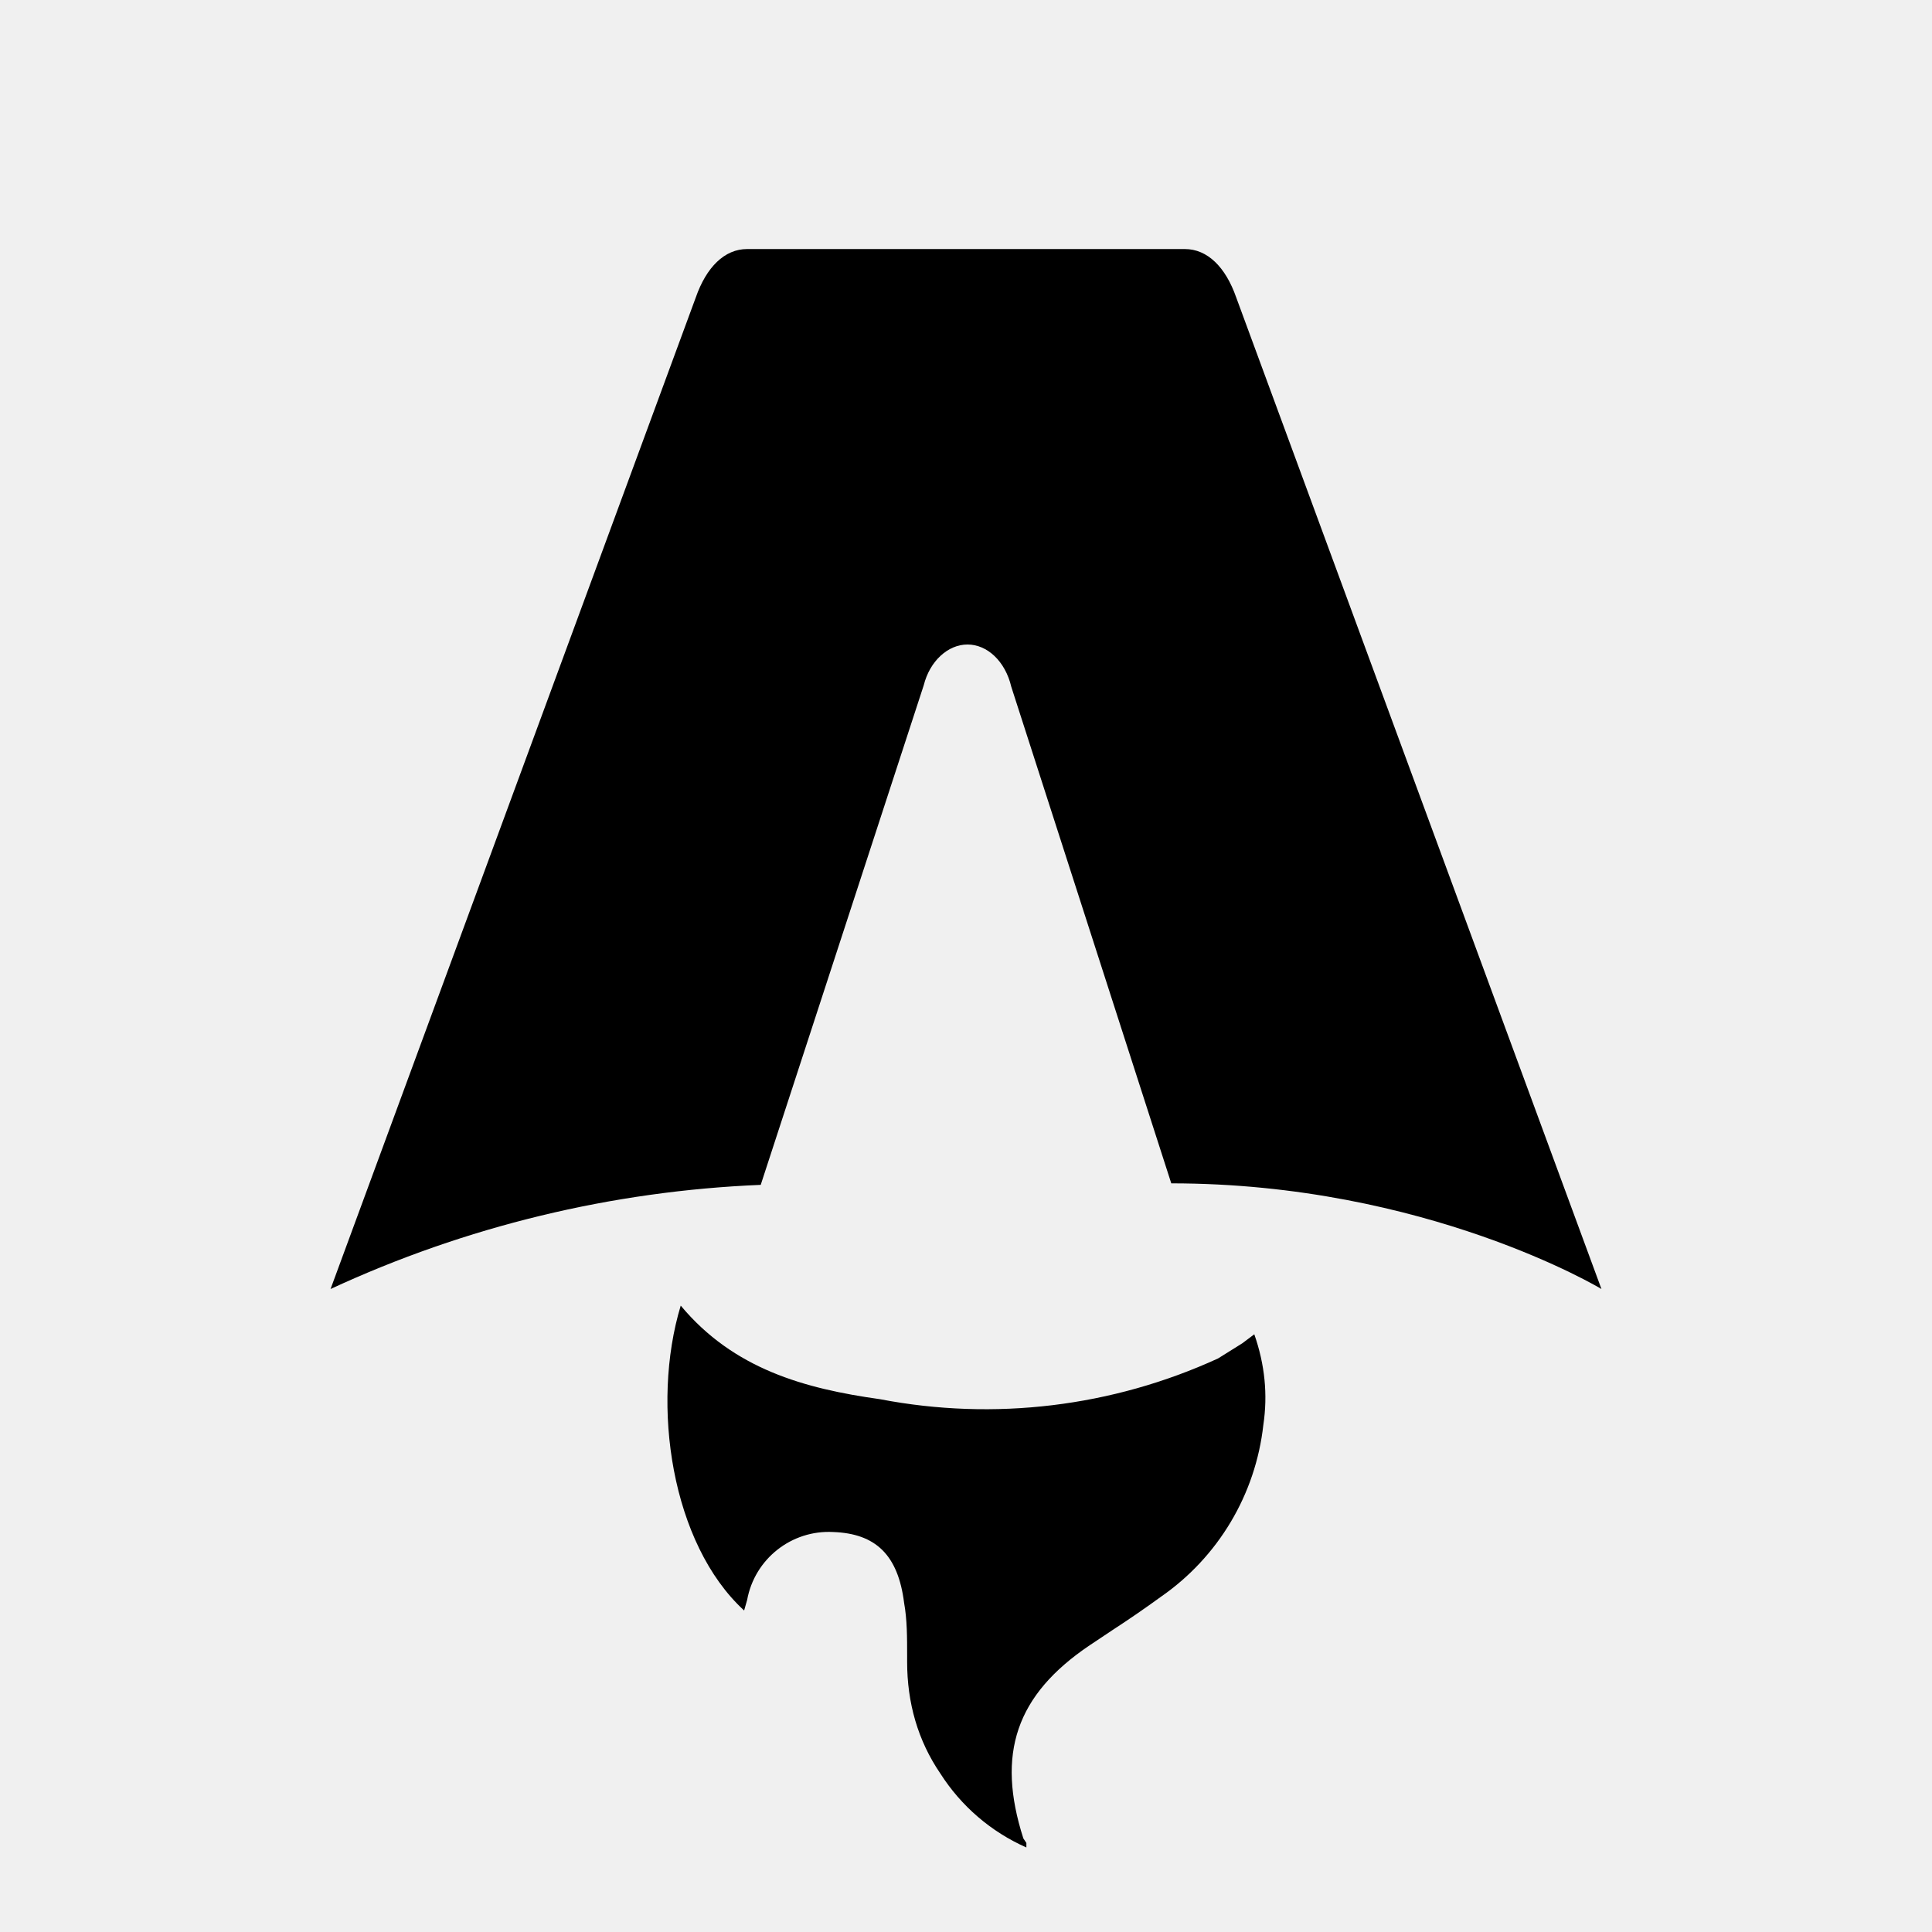
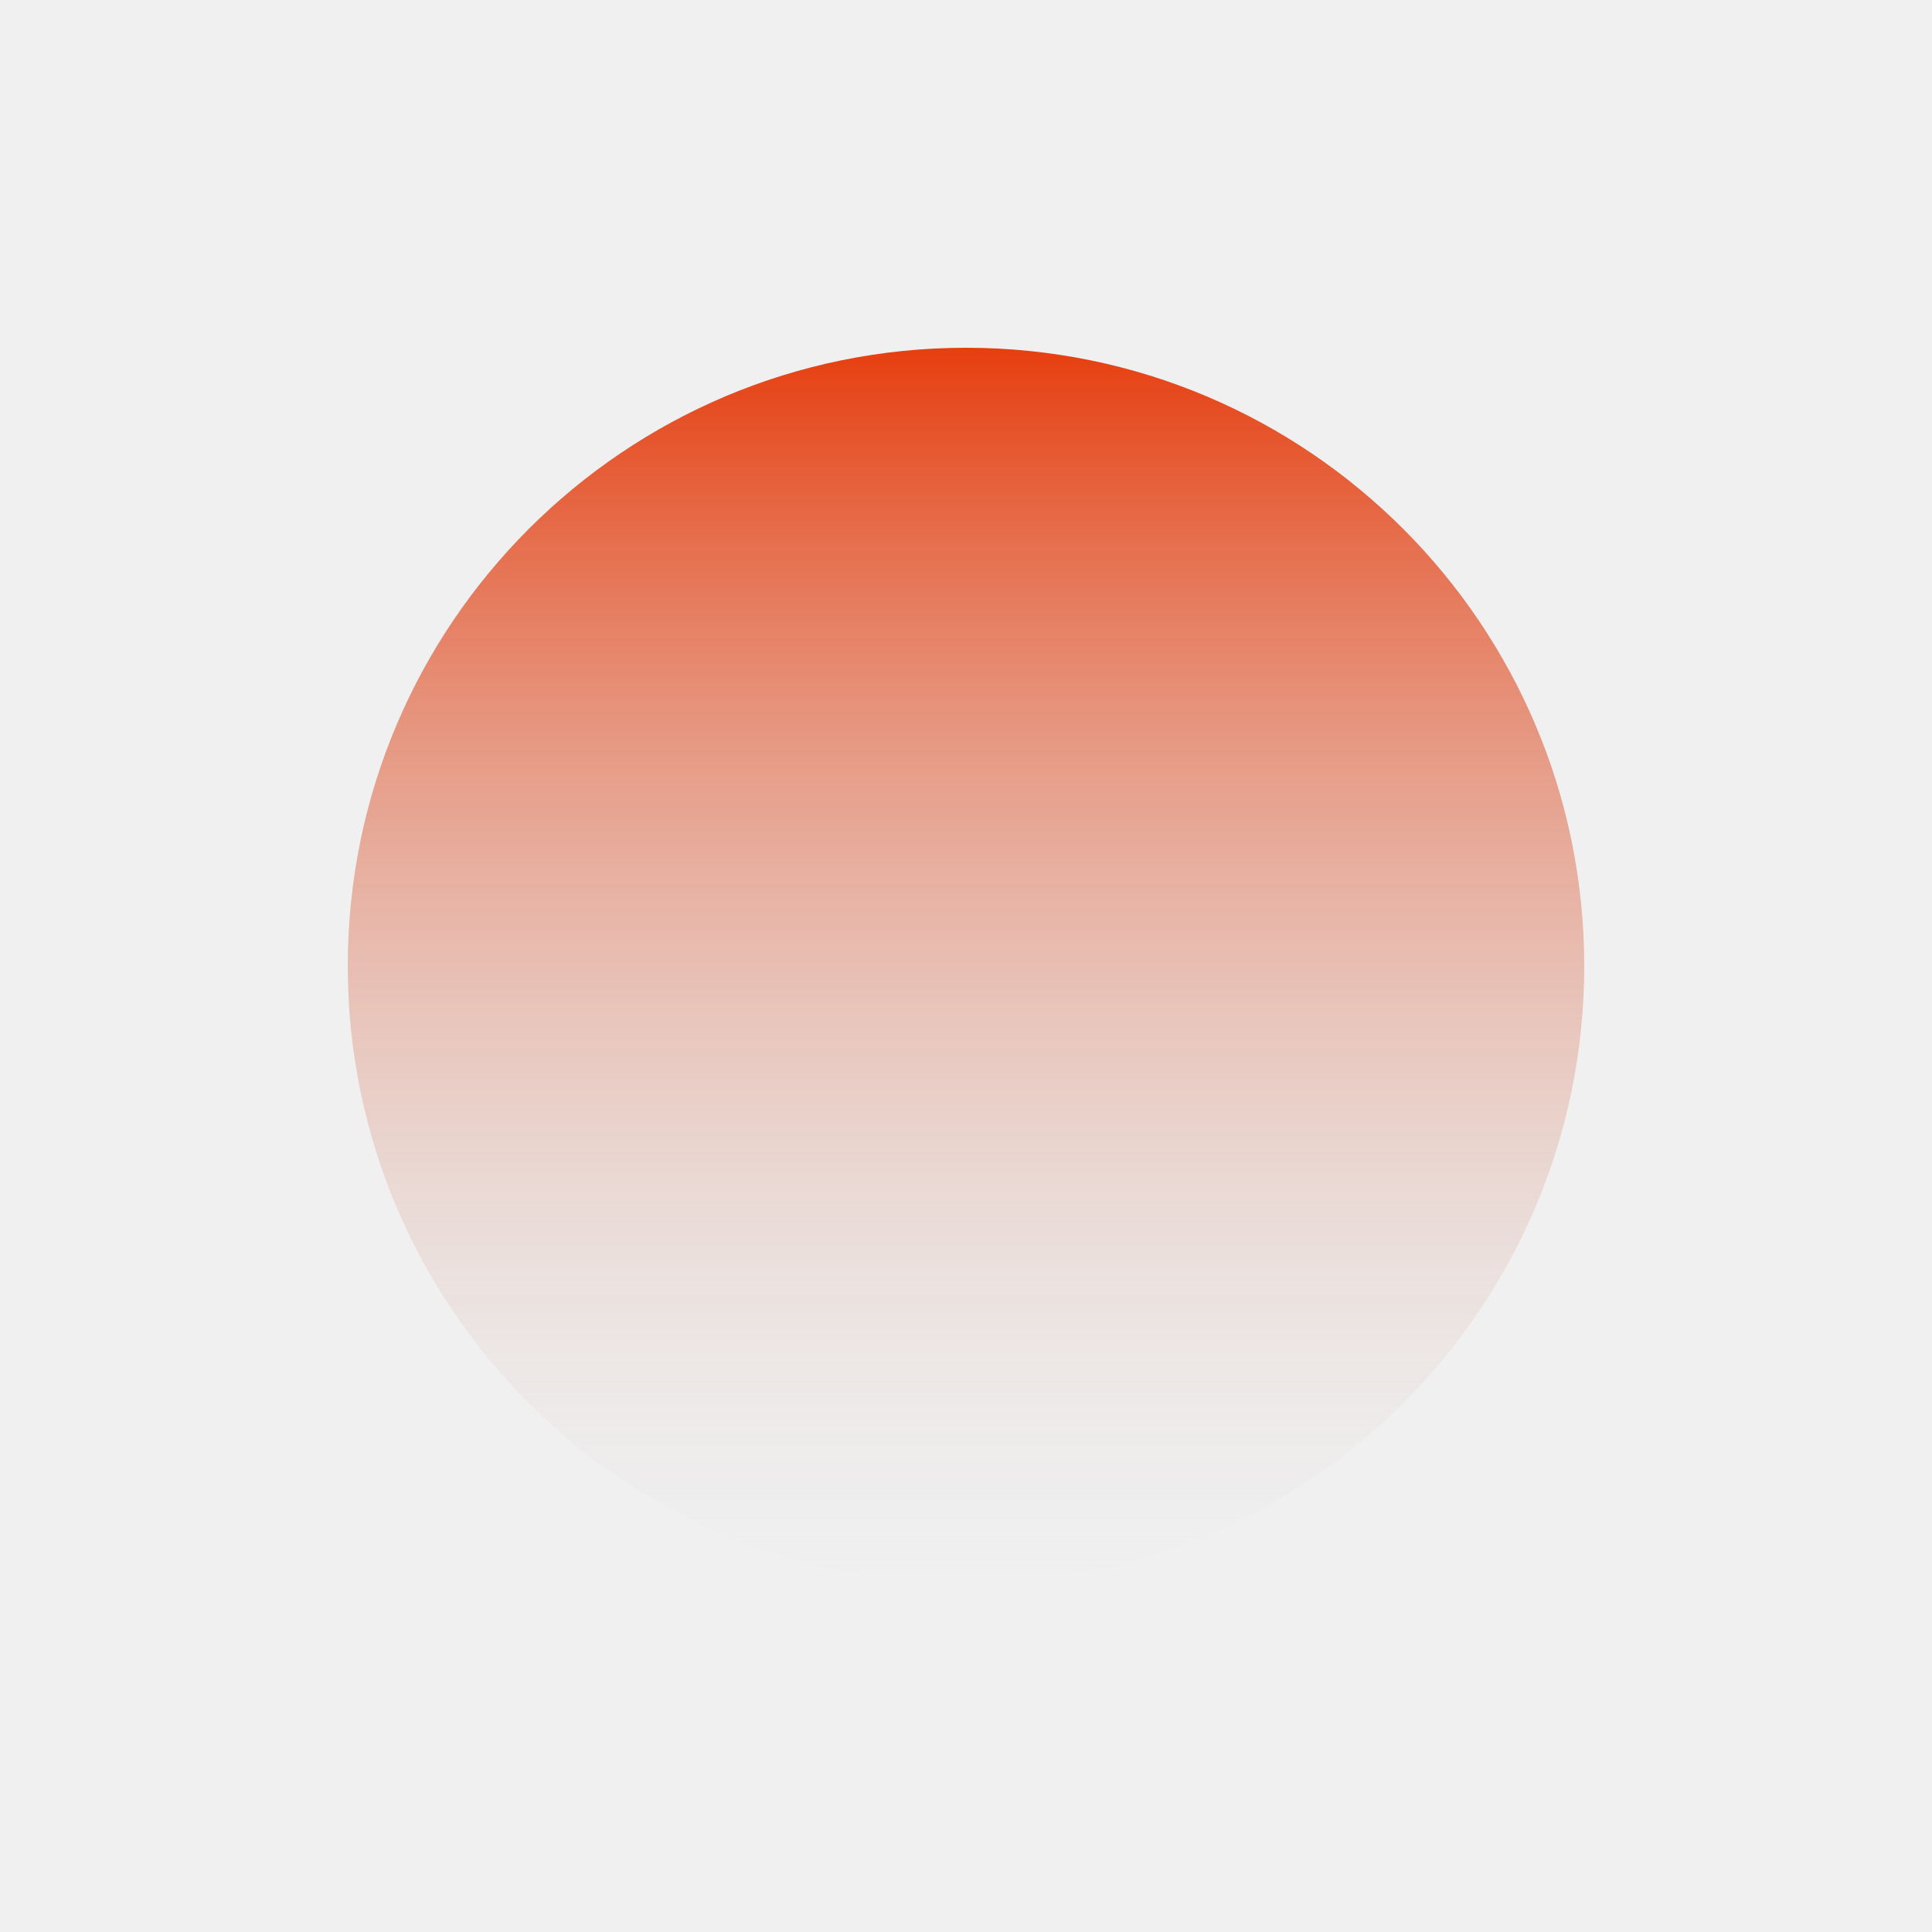
- <svg xmlns="http://www.w3.org/2000/svg" fill="none" viewBox="0 0 128 128">
-   <path d="M50.4 78.5a75.1 75.1 0 0 0-28.5 6.9l24.2-65.7c.7-2 1.9-3.2 3.4-3.2h29c1.5 0 2.7 1.2 3.4 3.2l24.2 65.7s-11.6-7-28.5-7L67 45.5c-.4-1.7-1.6-2.8-2.9-2.8-1.3 0-2.5 1.1-2.9 2.7L50.4 78.5Zm-1.1 28.2Zm-4.2-20.2c-2 6.6-.6 15.8 4.2 20.2a17.5 17.5 0 0 1 .2-.7 5.5 5.5 0 0 1 5.7-4.5c2.8.1 4.3 1.5 4.7 4.7.2 1.1.2 2.3.2 3.5v.4c0 2.7.7 5.2 2.2 7.4a13 13 0 0 0 5.7 4.9v-.3l-.2-.3c-1.8-5.6-.5-9.5 4.4-12.8l1.5-1a73 73 0 0 0 3.2-2.2 16 16 0 0 0 6.8-11.4c.3-2 .1-4-.6-6l-.8.6-1.6 1a37 37 0 0 1-22.4 2.7c-5-.7-9.7-2-13.2-6.2Z" />
-   <style>
-         path { fill: #000; }
-         @media (prefers-color-scheme: dark) {
-             path { fill: #FFF; }
-         }
-     </style>
+ <svg xmlns="http://www.w3.org/2000/svg" width="400" height="400" viewBox="0 0 400 400" fill="none">
+   <circle cx="200" cy="200" r="128" fill="url(#paint0_linear_919_163)" />
+   <defs>
+     <linearGradient id="paint0_linear_919_163" x1="200" y1="72" x2="200" y2="328" gradientUnits="userSpaceOnUse">
+       <stop stop-color="#E63E0F" />
+       <stop offset="1" stop-color="#D9D9D9" stop-opacity="0" />
+     </linearGradient>
+   </defs>
</svg>
